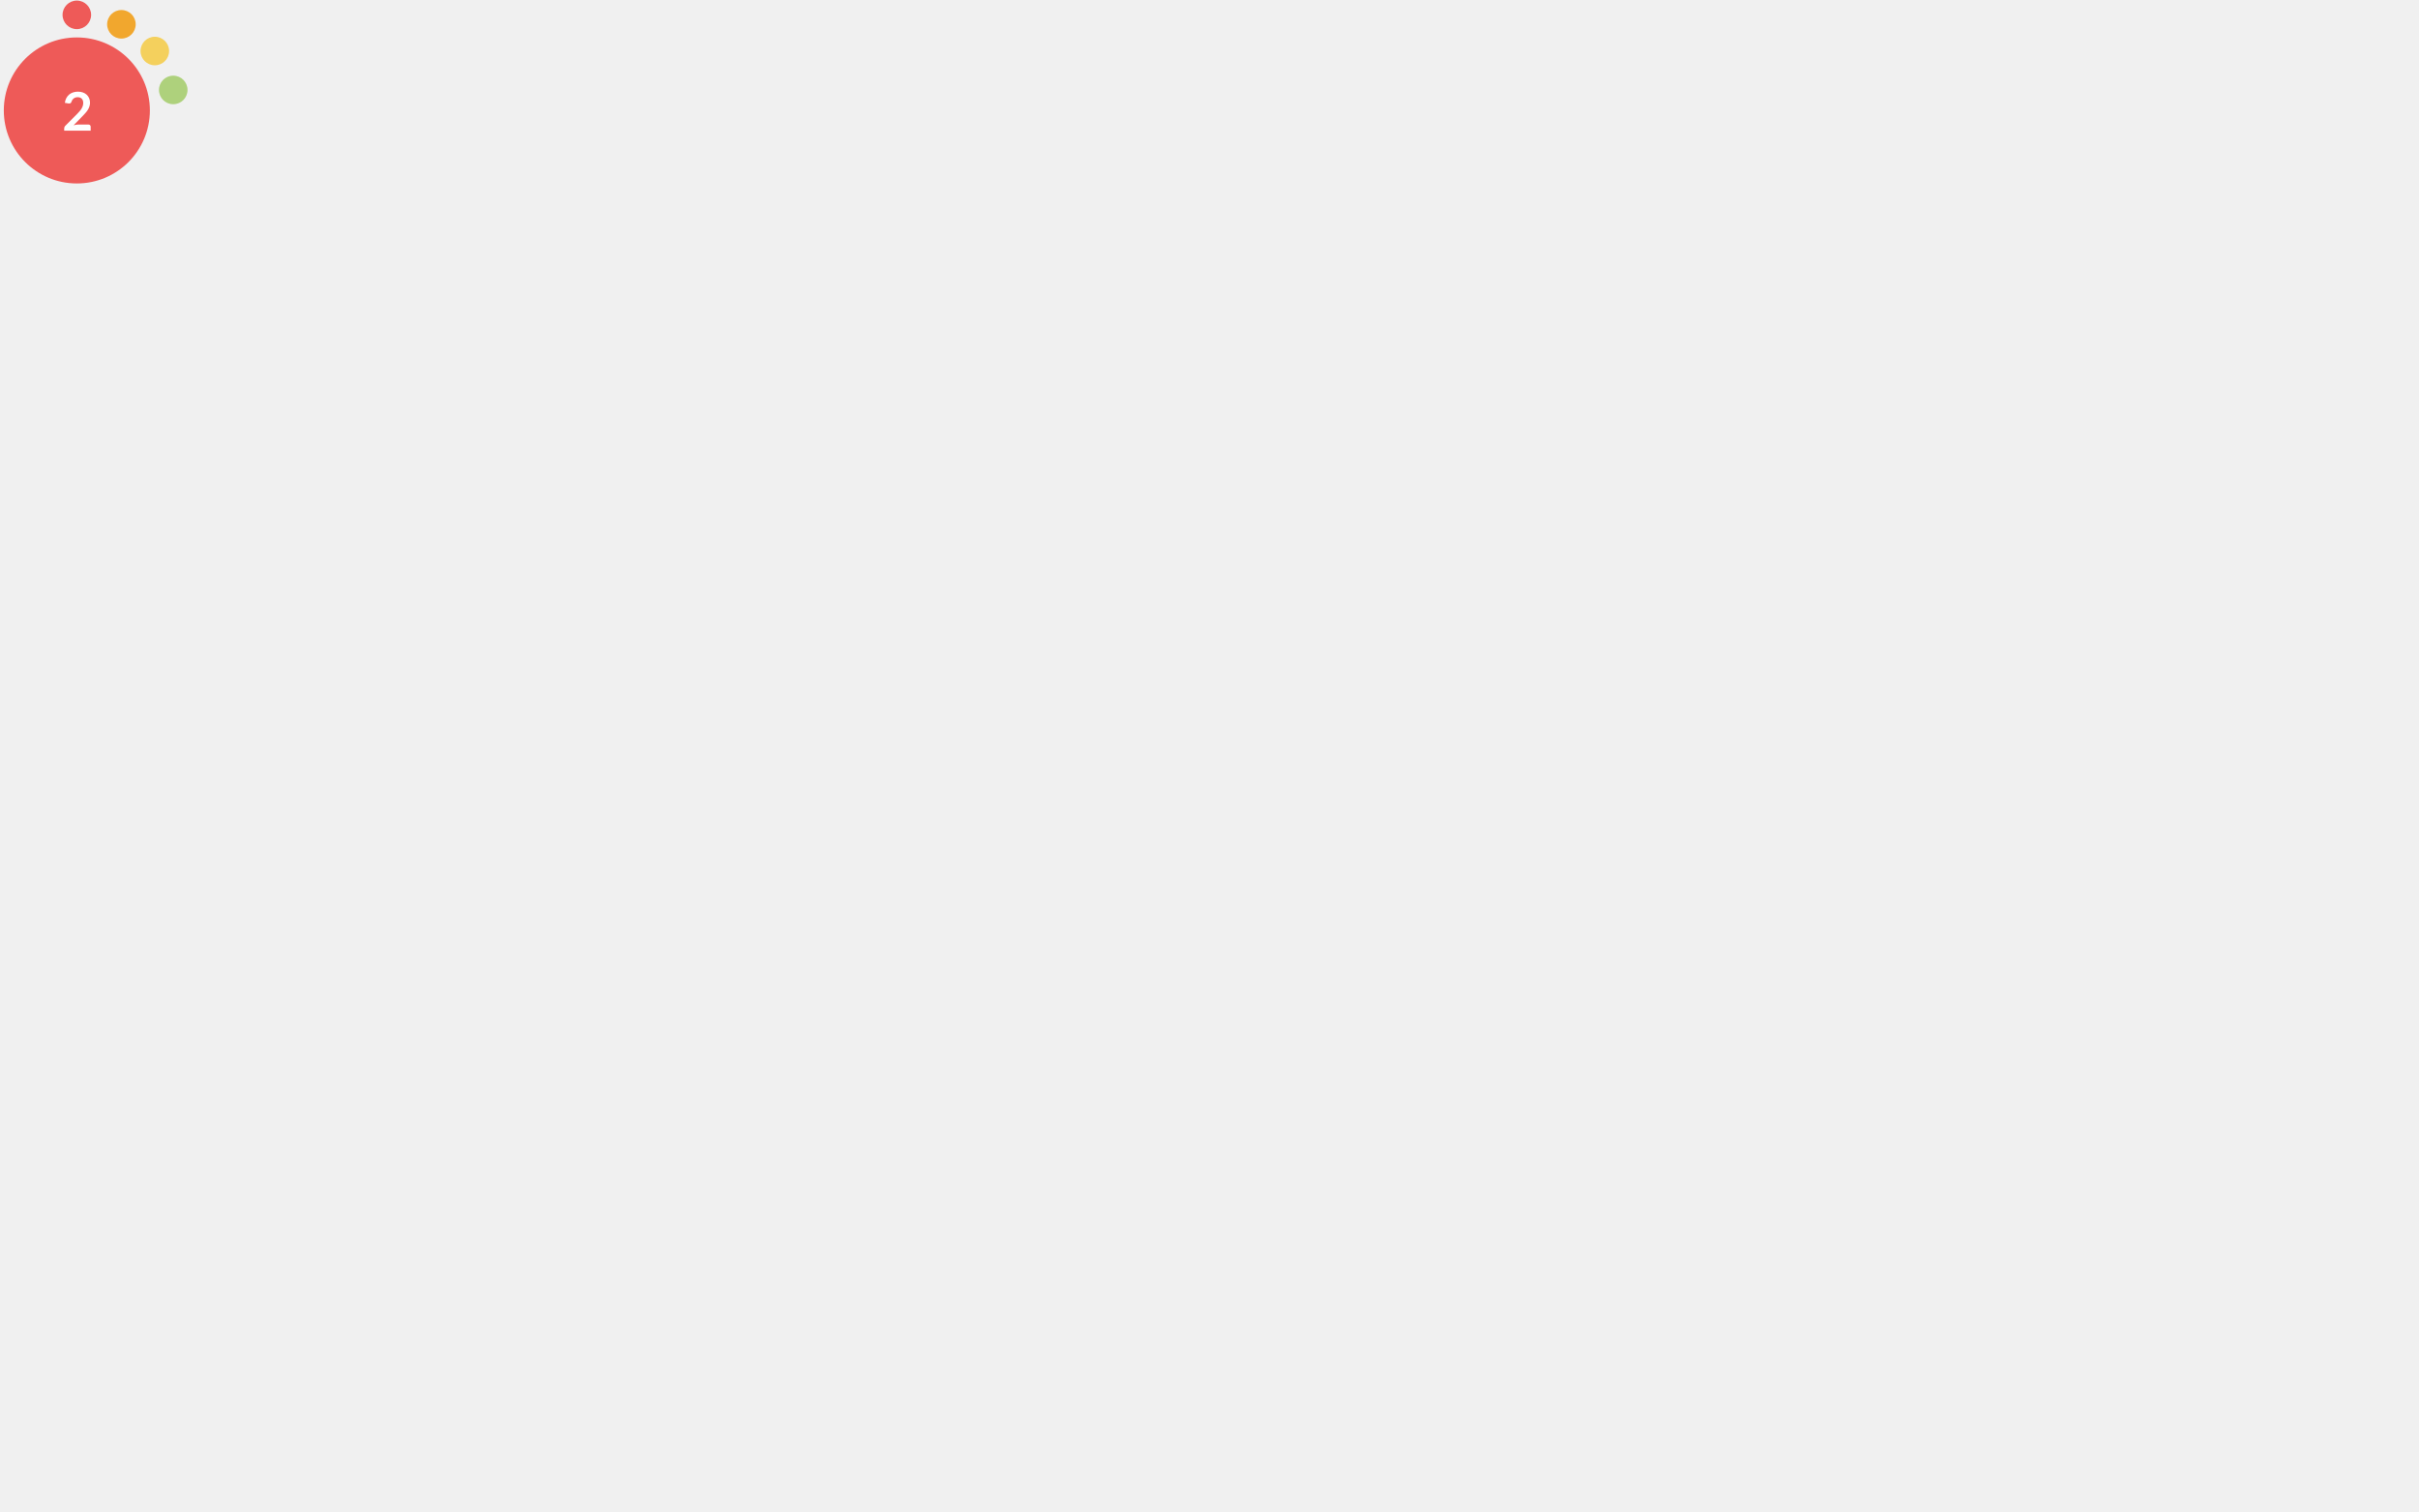
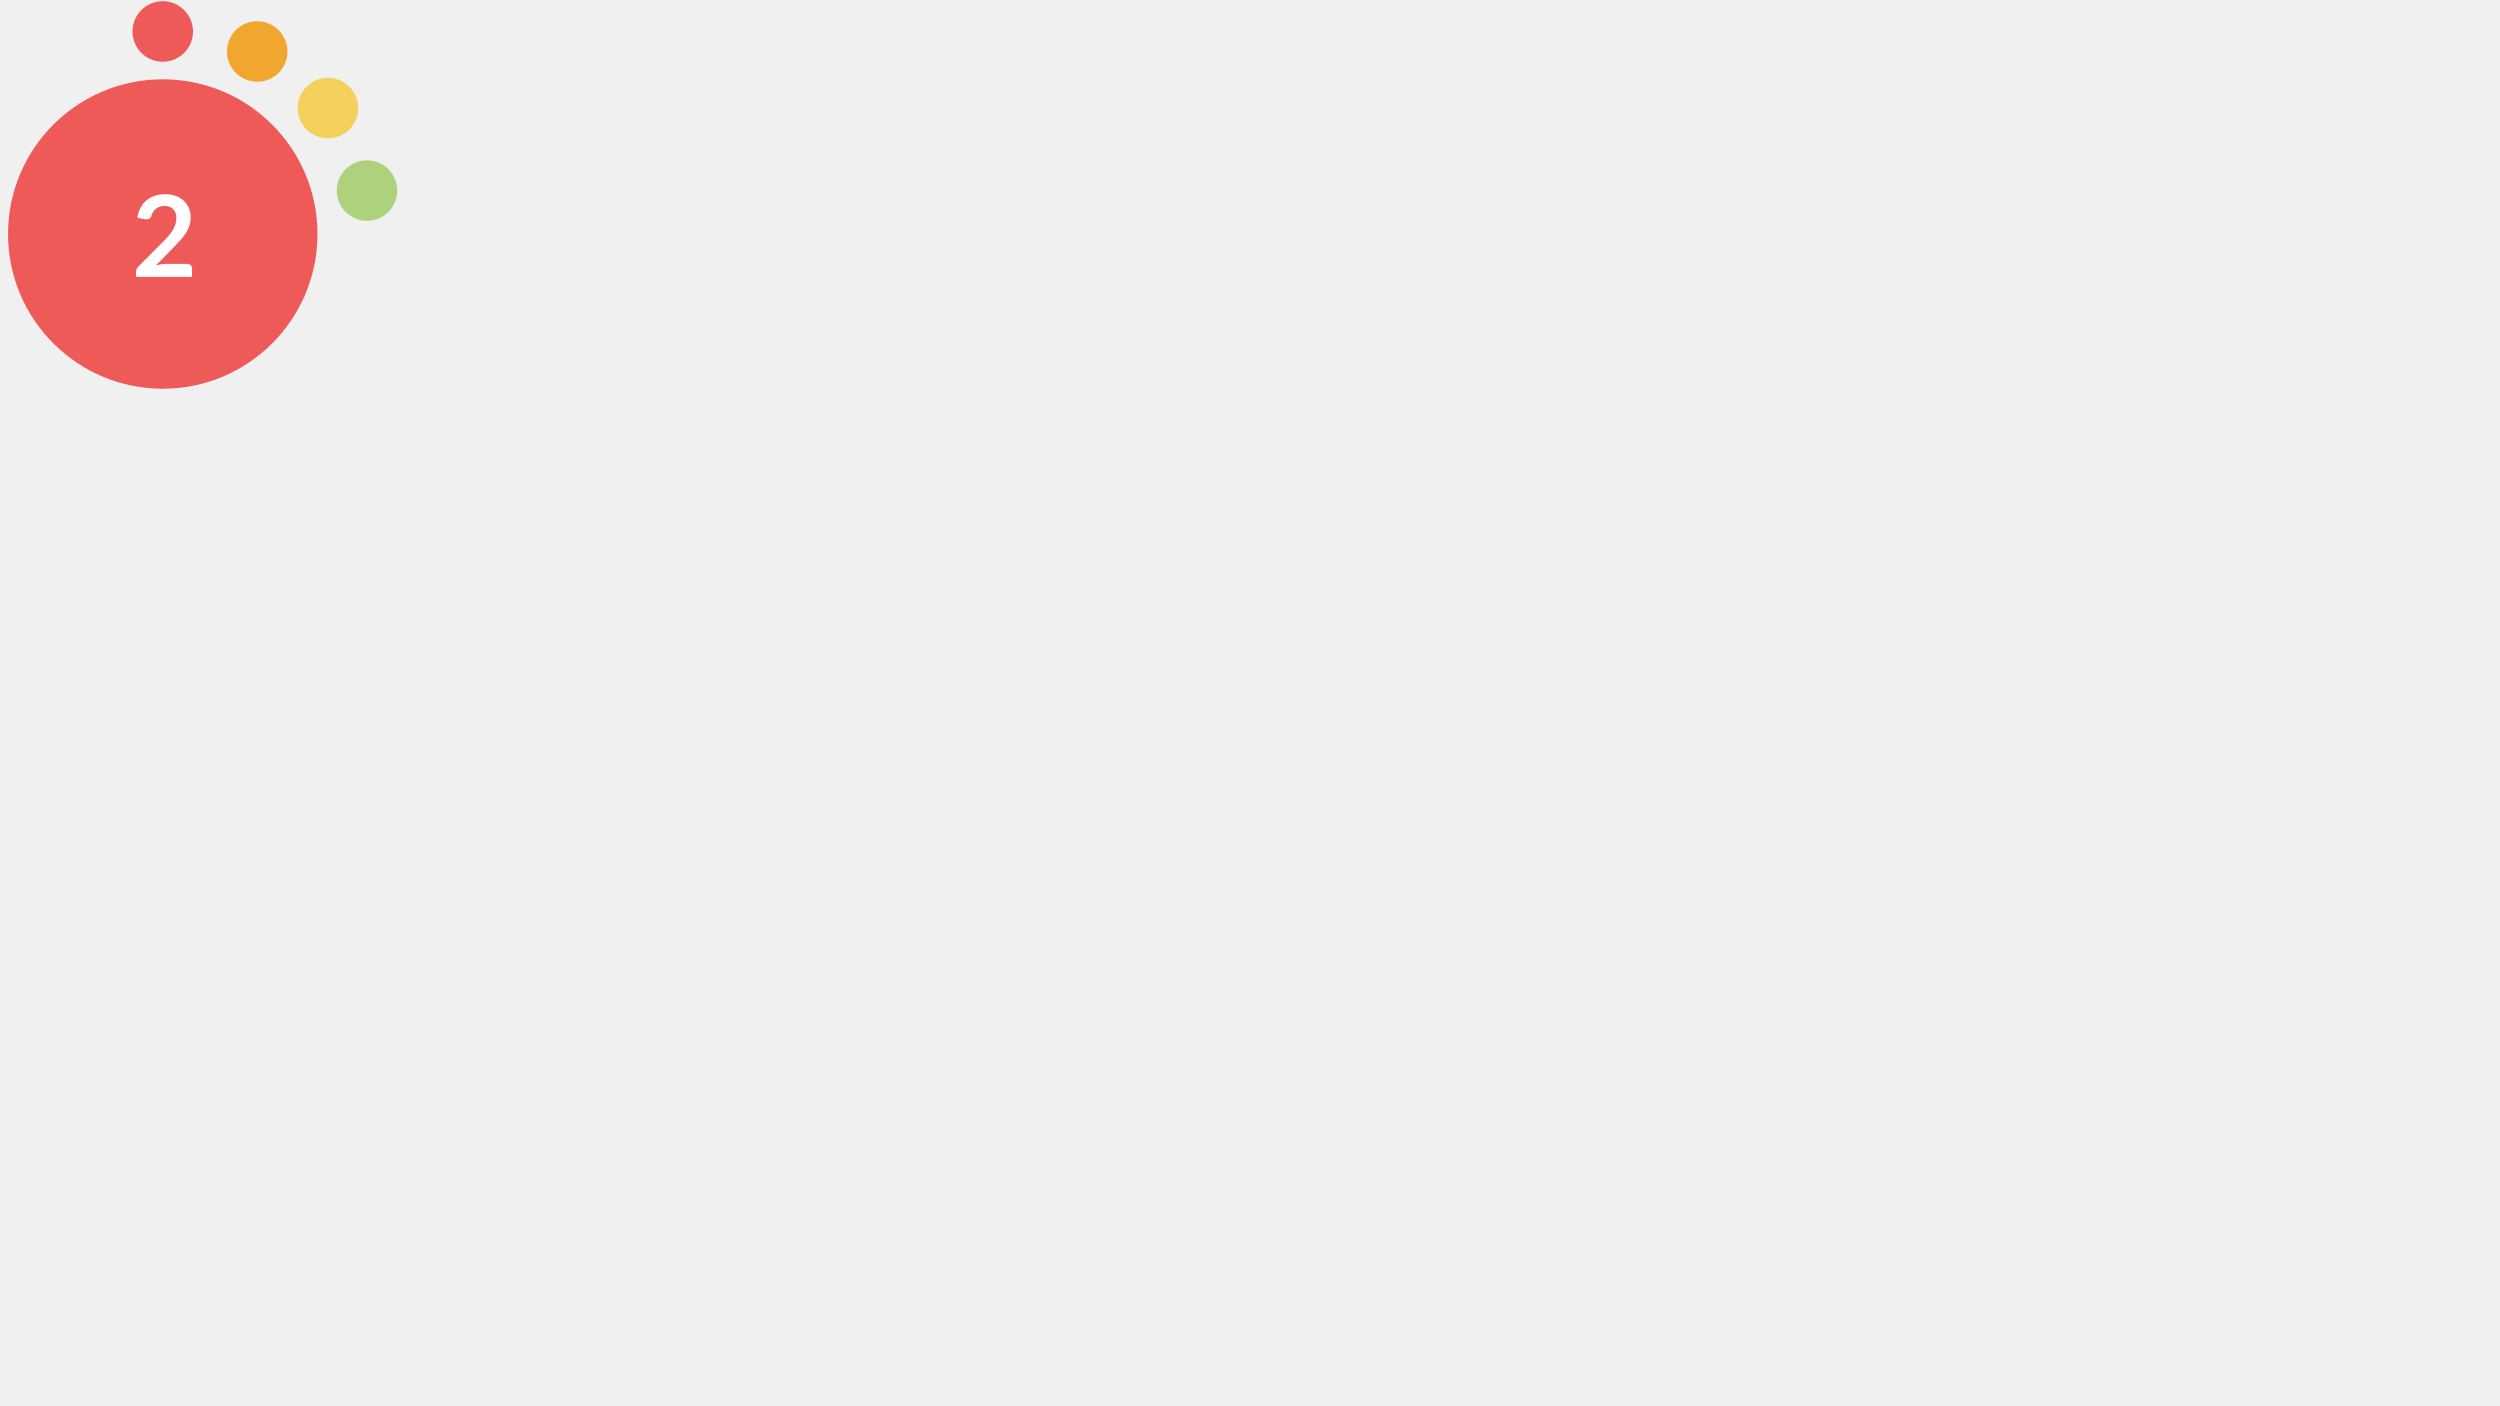
- <svg xmlns="http://www.w3.org/2000/svg" version="1.1" id="Layer_1" x="0px" y="0px" viewBox="0 0 2100 1312.5 " style="enable-background:new 0 0 0 0;" xml:space="preserve">
+ <svg xmlns="http://www.w3.org/2000/svg" version="1.1" id="Layer_1" x="0px" y="0px" viewBox="0 0 1024.5 576 " style="enable-background:new 0 0 0 0;" xml:space="preserve">
  <style type="text/css">			.red{fill:#EE5A58;}		    .orange {fill:#F1A72E;}		    .green{fill:#AED17C;}			.yellow{fill:#F4D05D;}			.st2{fill:#FFFFFF;}			.st3{font-family:Lato-Bold, Lato;font-weight:700;}			.st4{font-size:46.339px;}		</style>
  <circle class="red" cx="66.7" cy="95.9" r="63.4" />
  <circle class="red" cx="66.7" cy="12.9" r="12.4" />
  <circle class="orange" cx="105.4" cy="21.1" r="12.4" />
  <circle class="yellow" cx="134.4" cy="44.3" r="12.4" />
  <circle class="green" cx="150.4" cy="78.1" r="12.4" />
  <text transform="matrix(1 0 0 1 53.9507 113.4561)" class="st2 st3 st4">2</text>
</svg>
